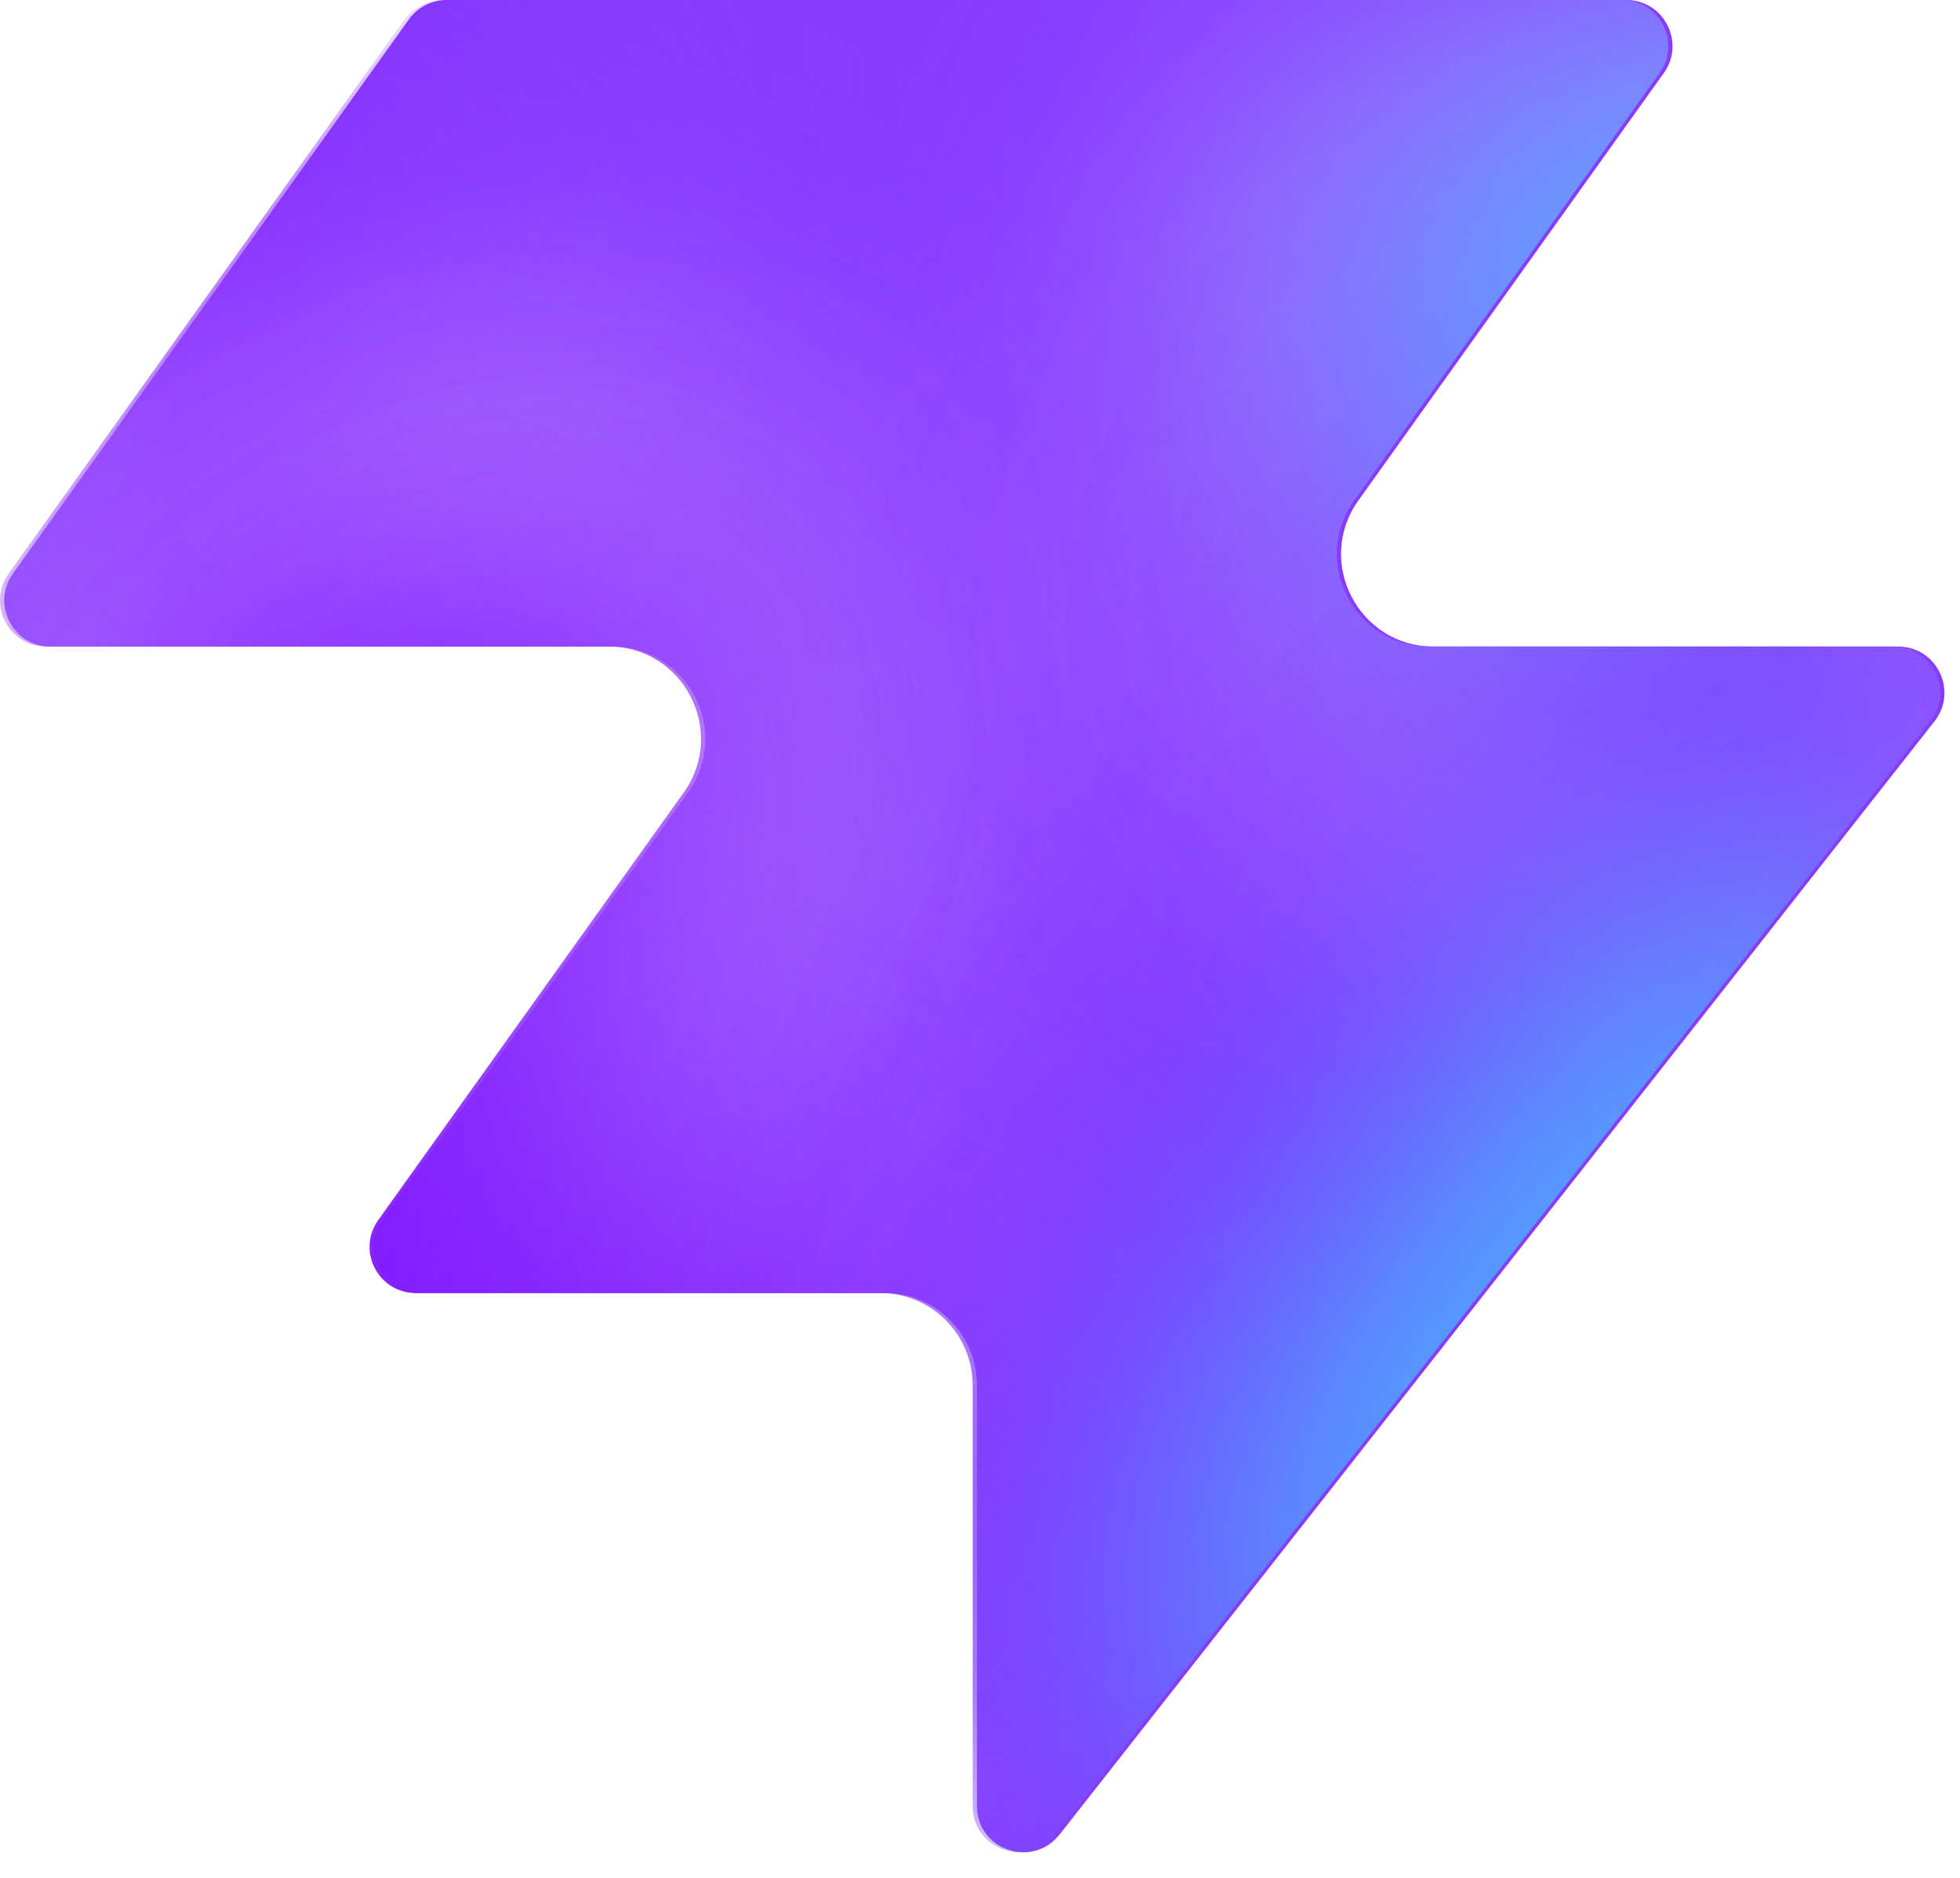
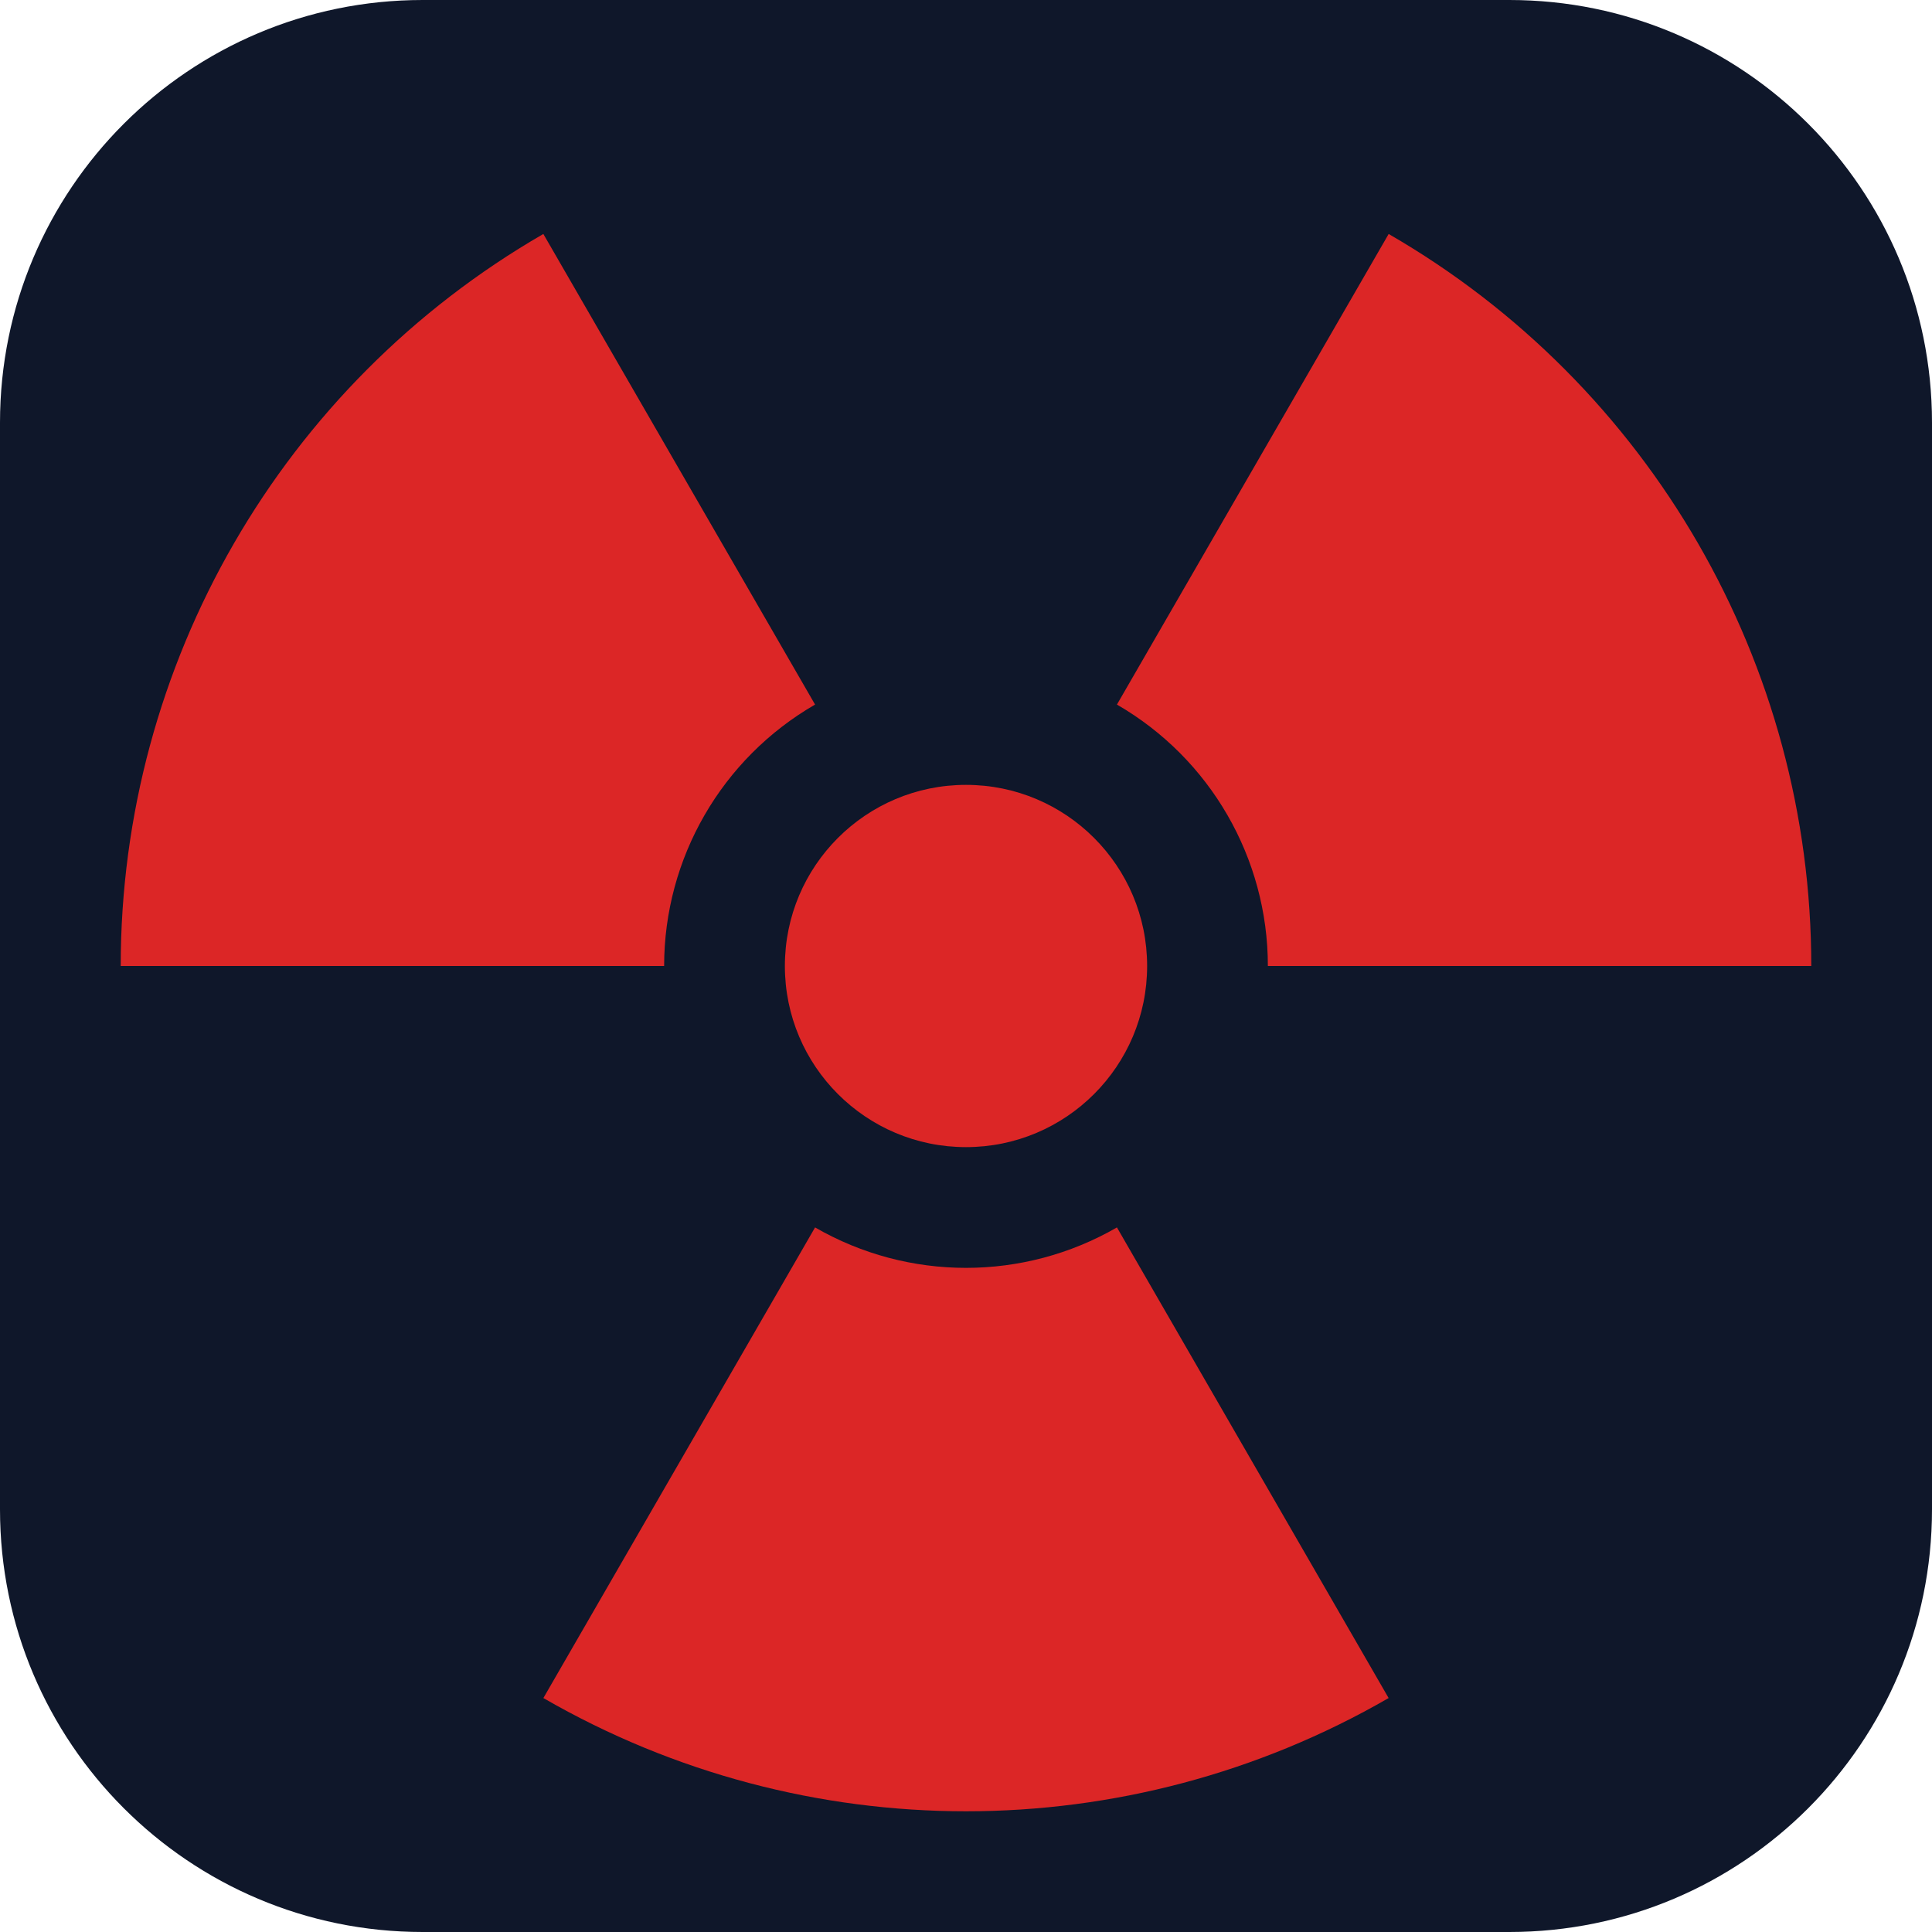
- <svg xmlns="http://www.w3.org/2000/svg" width="48" height="46" fill="none" viewBox="0 0 48 46">
-   <path fill="#863bff" d="M25.946 44.938c-.664.845-2.021.375-2.021-.698V33.937a2.26 2.26 0 0 0-2.262-2.262H10.287c-.92 0-1.456-1.04-.92-1.788l7.48-10.471c1.07-1.497 0-3.578-1.842-3.578H1.237c-.92 0-1.456-1.04-.92-1.788L10.013.474c.214-.297.556-.474.92-.474h28.894c.92 0 1.456 1.04.92 1.788l-7.48 10.471c-1.07 1.498 0 3.579 1.842 3.579h11.377c.943 0 1.473 1.088.89 1.83L25.947 44.94z" style="fill:#863bff;fill:color(display-p3 .525 .23 1);fill-opacity:1" />
-   <mask id="a" width="48" height="46" x="0" y="0" maskUnits="userSpaceOnUse" style="mask-type:alpha">
-     <path fill="#000" d="M25.842 44.938c-.664.844-2.021.375-2.021-.698V33.937a2.26 2.26 0 0 0-2.262-2.262H10.183c-.92 0-1.456-1.04-.92-1.788l7.48-10.471c1.07-1.498 0-3.579-1.842-3.579H1.133c-.92 0-1.456-1.04-.92-1.787L9.91.473c.214-.297.556-.474.92-.474h28.894c.92 0 1.456 1.04.92 1.788l-7.48 10.471c-1.07 1.498 0 3.578 1.842 3.578h11.377c.943 0 1.473 1.088.89 1.832L25.843 44.94z" style="fill:#000;fill-opacity:1" />
-   </mask>
-   <g mask="url(#a)">
-     <g filter="url(#b)">
-       <ellipse cx="5.508" cy="14.704" fill="#ede6ff" rx="5.508" ry="14.704" style="fill:#ede6ff;fill:color(display-p3 .927 .903 1);fill-opacity:1" transform="matrix(.00324 1 1 -.00324 -4.47 31.516)" />
-     </g>
-     <g filter="url(#c)">
-       <ellipse cx="10.399" cy="29.851" fill="#ede6ff" rx="10.399" ry="29.851" style="fill:#ede6ff;fill:color(display-p3 .927 .903 1);fill-opacity:1" transform="matrix(.00324 1 1 -.00324 -39.328 7.883)" />
-     </g>
-     <g filter="url(#d)">
-       <ellipse cx="5.508" cy="30.487" fill="#7e14ff" rx="5.508" ry="30.487" style="fill:#7e14ff;fill:color(display-p3 .492 .077 1);fill-opacity:1" transform="rotate(89.814 -25.913 -14.639)scale(1 -1)" />
-     </g>
-     <g filter="url(#e)">
-       <ellipse cx="5.508" cy="30.599" fill="#7e14ff" rx="5.508" ry="30.599" style="fill:#7e14ff;fill:color(display-p3 .492 .077 1);fill-opacity:1" transform="rotate(89.814 -32.644 -3.334)scale(1 -1)" />
-     </g>
-     <g filter="url(#f)">
-       <ellipse cx="5.508" cy="30.599" fill="#7e14ff" rx="5.508" ry="30.599" style="fill:#7e14ff;fill:color(display-p3 .492 .077 1);fill-opacity:1" transform="matrix(.00324 1 1 -.00324 -34.34 30.47)" />
-     </g>
-     <g filter="url(#g)">
-       <ellipse cx="14.072" cy="22.078" fill="#ede6ff" rx="14.072" ry="22.078" style="fill:#ede6ff;fill:color(display-p3 .927 .903 1);fill-opacity:1" transform="rotate(93.35 24.506 48.493)scale(-1 1)" />
-     </g>
-     <g filter="url(#h)">
-       <ellipse cx="3.47" cy="21.501" fill="#7e14ff" rx="3.47" ry="21.501" style="fill:#7e14ff;fill:color(display-p3 .492 .077 1);fill-opacity:1" transform="rotate(89.009 28.708 47.59)scale(-1 1)" />
-     </g>
-     <g filter="url(#i)">
-       <ellipse cx="3.47" cy="21.501" fill="#7e14ff" rx="3.47" ry="21.501" style="fill:#7e14ff;fill:color(display-p3 .492 .077 1);fill-opacity:1" transform="rotate(89.009 28.708 47.59)scale(-1 1)" />
-     </g>
-     <g filter="url(#j)">
-       <ellipse cx=".387" cy="8.972" fill="#7e14ff" rx="4.407" ry="29.108" style="fill:#7e14ff;fill:color(display-p3 .492 .077 1);fill-opacity:1" transform="rotate(39.51 .387 8.972)" />
-     </g>
-     <g filter="url(#k)">
-       <ellipse cx="47.523" cy="-6.092" fill="#7e14ff" rx="4.407" ry="29.108" style="fill:#7e14ff;fill:color(display-p3 .492 .077 1);fill-opacity:1" transform="rotate(37.892 47.523 -6.092)" />
-     </g>
-     <g filter="url(#l)">
-       <ellipse cx="41.412" cy="6.333" fill="#47bfff" rx="5.971" ry="9.665" style="fill:#47bfff;fill:color(display-p3 .28 .748 1);fill-opacity:1" transform="rotate(37.892 41.412 6.333)" />
-     </g>
-     <g filter="url(#m)">
-       <ellipse cx="-1.879" cy="38.332" fill="#7e14ff" rx="4.407" ry="29.108" style="fill:#7e14ff;fill:color(display-p3 .492 .077 1);fill-opacity:1" transform="rotate(37.892 -1.88 38.332)" />
-     </g>
-     <g filter="url(#n)">
-       <ellipse cx="-1.879" cy="38.332" fill="#7e14ff" rx="4.407" ry="29.108" style="fill:#7e14ff;fill:color(display-p3 .492 .077 1);fill-opacity:1" transform="rotate(37.892 -1.88 38.332)" />
-     </g>
-     <g filter="url(#o)">
-       <ellipse cx="35.651" cy="29.907" fill="#7e14ff" rx="4.407" ry="29.108" style="fill:#7e14ff;fill:color(display-p3 .492 .077 1);fill-opacity:1" transform="rotate(37.892 35.651 29.907)" />
-     </g>
-     <g filter="url(#p)">
-       <ellipse cx="38.418" cy="32.4" fill="#47bfff" rx="5.971" ry="15.297" style="fill:#47bfff;fill:color(display-p3 .28 .748 1);fill-opacity:1" transform="rotate(37.892 38.418 32.4)" />
-     </g>
+ <svg xmlns="http://www.w3.org/2000/svg" viewBox="0 0 64 64" width="64" height="64">
+   <rect width="64" height="64" rx="14" fill="#0f172a" />
+   <circle cx="32" cy="32" r="6" fill="#dc2626" />
+   <g fill="#dc2626">
+     <path d="M 37 40.66 L 46 56.25 A 28 28 0 0 1 18 56.25 L 27 40.66 A 10 10 0 0 0 37 40.66 Z" />
+     <path d="M 37 40.66 L 46 56.25 A 28 28 0 0 1 18 56.25 L 27 40.66 A 10 10 0 0 0 37 40.66 Z" transform="rotate(120 32 32)" />
+     <path d="M 37 40.66 L 46 56.25 A 28 28 0 0 1 18 56.25 L 27 40.66 A 10 10 0 0 0 37 40.66 Z" transform="rotate(240 32 32)" />
  </g>
-   <defs>
-     <filter id="b" width="60.045" height="41.654" x="-19.77" y="16.149" color-interpolation-filters="sRGB" filterUnits="userSpaceOnUse">
-       <feFlood flood-opacity="0" result="BackgroundImageFix" />
-       <feBlend in="SourceGraphic" in2="BackgroundImageFix" result="shape" />
-       <feGaussianBlur result="effect1_foregroundBlur_2002_17158" stdDeviation="7.659" />
-     </filter>
-     <filter id="c" width="90.34" height="51.437" x="-54.613" y="-7.533" color-interpolation-filters="sRGB" filterUnits="userSpaceOnUse">
-       <feFlood flood-opacity="0" result="BackgroundImageFix" />
-       <feBlend in="SourceGraphic" in2="BackgroundImageFix" result="shape" />
-       <feGaussianBlur result="effect1_foregroundBlur_2002_17158" stdDeviation="7.659" />
-     </filter>
-     <filter id="d" width="79.355" height="29.4" x="-49.64" y="2.03" color-interpolation-filters="sRGB" filterUnits="userSpaceOnUse">
-       <feFlood flood-opacity="0" result="BackgroundImageFix" />
-       <feBlend in="SourceGraphic" in2="BackgroundImageFix" result="shape" />
-       <feGaussianBlur result="effect1_foregroundBlur_2002_17158" stdDeviation="4.596" />
-     </filter>
-     <filter id="e" width="79.579" height="29.4" x="-45.045" y="20.029" color-interpolation-filters="sRGB" filterUnits="userSpaceOnUse">
-       <feFlood flood-opacity="0" result="BackgroundImageFix" />
-       <feBlend in="SourceGraphic" in2="BackgroundImageFix" result="shape" />
-       <feGaussianBlur result="effect1_foregroundBlur_2002_17158" stdDeviation="4.596" />
-     </filter>
-     <filter id="f" width="79.579" height="29.4" x="-43.513" y="21.178" color-interpolation-filters="sRGB" filterUnits="userSpaceOnUse">
-       <feFlood flood-opacity="0" result="BackgroundImageFix" />
-       <feBlend in="SourceGraphic" in2="BackgroundImageFix" result="shape" />
-       <feGaussianBlur result="effect1_foregroundBlur_2002_17158" stdDeviation="4.596" />
-     </filter>
-     <filter id="g" width="74.749" height="58.852" x="15.756" y="-17.901" color-interpolation-filters="sRGB" filterUnits="userSpaceOnUse">
-       <feFlood flood-opacity="0" result="BackgroundImageFix" />
-       <feBlend in="SourceGraphic" in2="BackgroundImageFix" result="shape" />
-       <feGaussianBlur result="effect1_foregroundBlur_2002_17158" stdDeviation="7.659" />
-     </filter>
-     <filter id="h" width="61.377" height="25.362" x="23.548" y="2.284" color-interpolation-filters="sRGB" filterUnits="userSpaceOnUse">
-       <feFlood flood-opacity="0" result="BackgroundImageFix" />
-       <feBlend in="SourceGraphic" in2="BackgroundImageFix" result="shape" />
-       <feGaussianBlur result="effect1_foregroundBlur_2002_17158" stdDeviation="4.596" />
-     </filter>
-     <filter id="i" width="61.377" height="25.362" x="23.548" y="2.284" color-interpolation-filters="sRGB" filterUnits="userSpaceOnUse">
-       <feFlood flood-opacity="0" result="BackgroundImageFix" />
-       <feBlend in="SourceGraphic" in2="BackgroundImageFix" result="shape" />
-       <feGaussianBlur result="effect1_foregroundBlur_2002_17158" stdDeviation="4.596" />
-     </filter>
-     <filter id="j" width="56.045" height="63.649" x="-27.636" y="-22.853" color-interpolation-filters="sRGB" filterUnits="userSpaceOnUse">
-       <feFlood flood-opacity="0" result="BackgroundImageFix" />
-       <feBlend in="SourceGraphic" in2="BackgroundImageFix" result="shape" />
-       <feGaussianBlur result="effect1_foregroundBlur_2002_17158" stdDeviation="4.596" />
-     </filter>
-     <filter id="k" width="54.814" height="64.646" x="20.116" y="-38.415" color-interpolation-filters="sRGB" filterUnits="userSpaceOnUse">
-       <feFlood flood-opacity="0" result="BackgroundImageFix" />
-       <feBlend in="SourceGraphic" in2="BackgroundImageFix" result="shape" />
-       <feGaussianBlur result="effect1_foregroundBlur_2002_17158" stdDeviation="4.596" />
-     </filter>
-     <filter id="l" width="33.541" height="35.313" x="24.641" y="-11.323" color-interpolation-filters="sRGB" filterUnits="userSpaceOnUse">
-       <feFlood flood-opacity="0" result="BackgroundImageFix" />
-       <feBlend in="SourceGraphic" in2="BackgroundImageFix" result="shape" />
-       <feGaussianBlur result="effect1_foregroundBlur_2002_17158" stdDeviation="4.596" />
-     </filter>
-     <filter id="m" width="54.814" height="64.646" x="-29.286" y="6.009" color-interpolation-filters="sRGB" filterUnits="userSpaceOnUse">
-       <feFlood flood-opacity="0" result="BackgroundImageFix" />
-       <feBlend in="SourceGraphic" in2="BackgroundImageFix" result="shape" />
-       <feGaussianBlur result="effect1_foregroundBlur_2002_17158" stdDeviation="4.596" />
-     </filter>
-     <filter id="n" width="54.814" height="64.646" x="-29.286" y="6.009" color-interpolation-filters="sRGB" filterUnits="userSpaceOnUse">
-       <feFlood flood-opacity="0" result="BackgroundImageFix" />
-       <feBlend in="SourceGraphic" in2="BackgroundImageFix" result="shape" />
-       <feGaussianBlur result="effect1_foregroundBlur_2002_17158" stdDeviation="4.596" />
-     </filter>
-     <filter id="o" width="54.814" height="64.646" x="8.244" y="-2.416" color-interpolation-filters="sRGB" filterUnits="userSpaceOnUse">
-       <feFlood flood-opacity="0" result="BackgroundImageFix" />
-       <feBlend in="SourceGraphic" in2="BackgroundImageFix" result="shape" />
-       <feGaussianBlur result="effect1_foregroundBlur_2002_17158" stdDeviation="4.596" />
-     </filter>
-     <filter id="p" width="39.409" height="43.623" x="18.713" y="10.588" color-interpolation-filters="sRGB" filterUnits="userSpaceOnUse">
-       <feFlood flood-opacity="0" result="BackgroundImageFix" />
-       <feBlend in="SourceGraphic" in2="BackgroundImageFix" result="shape" />
-       <feGaussianBlur result="effect1_foregroundBlur_2002_17158" stdDeviation="4.596" />
-     </filter>
-   </defs>
</svg>
